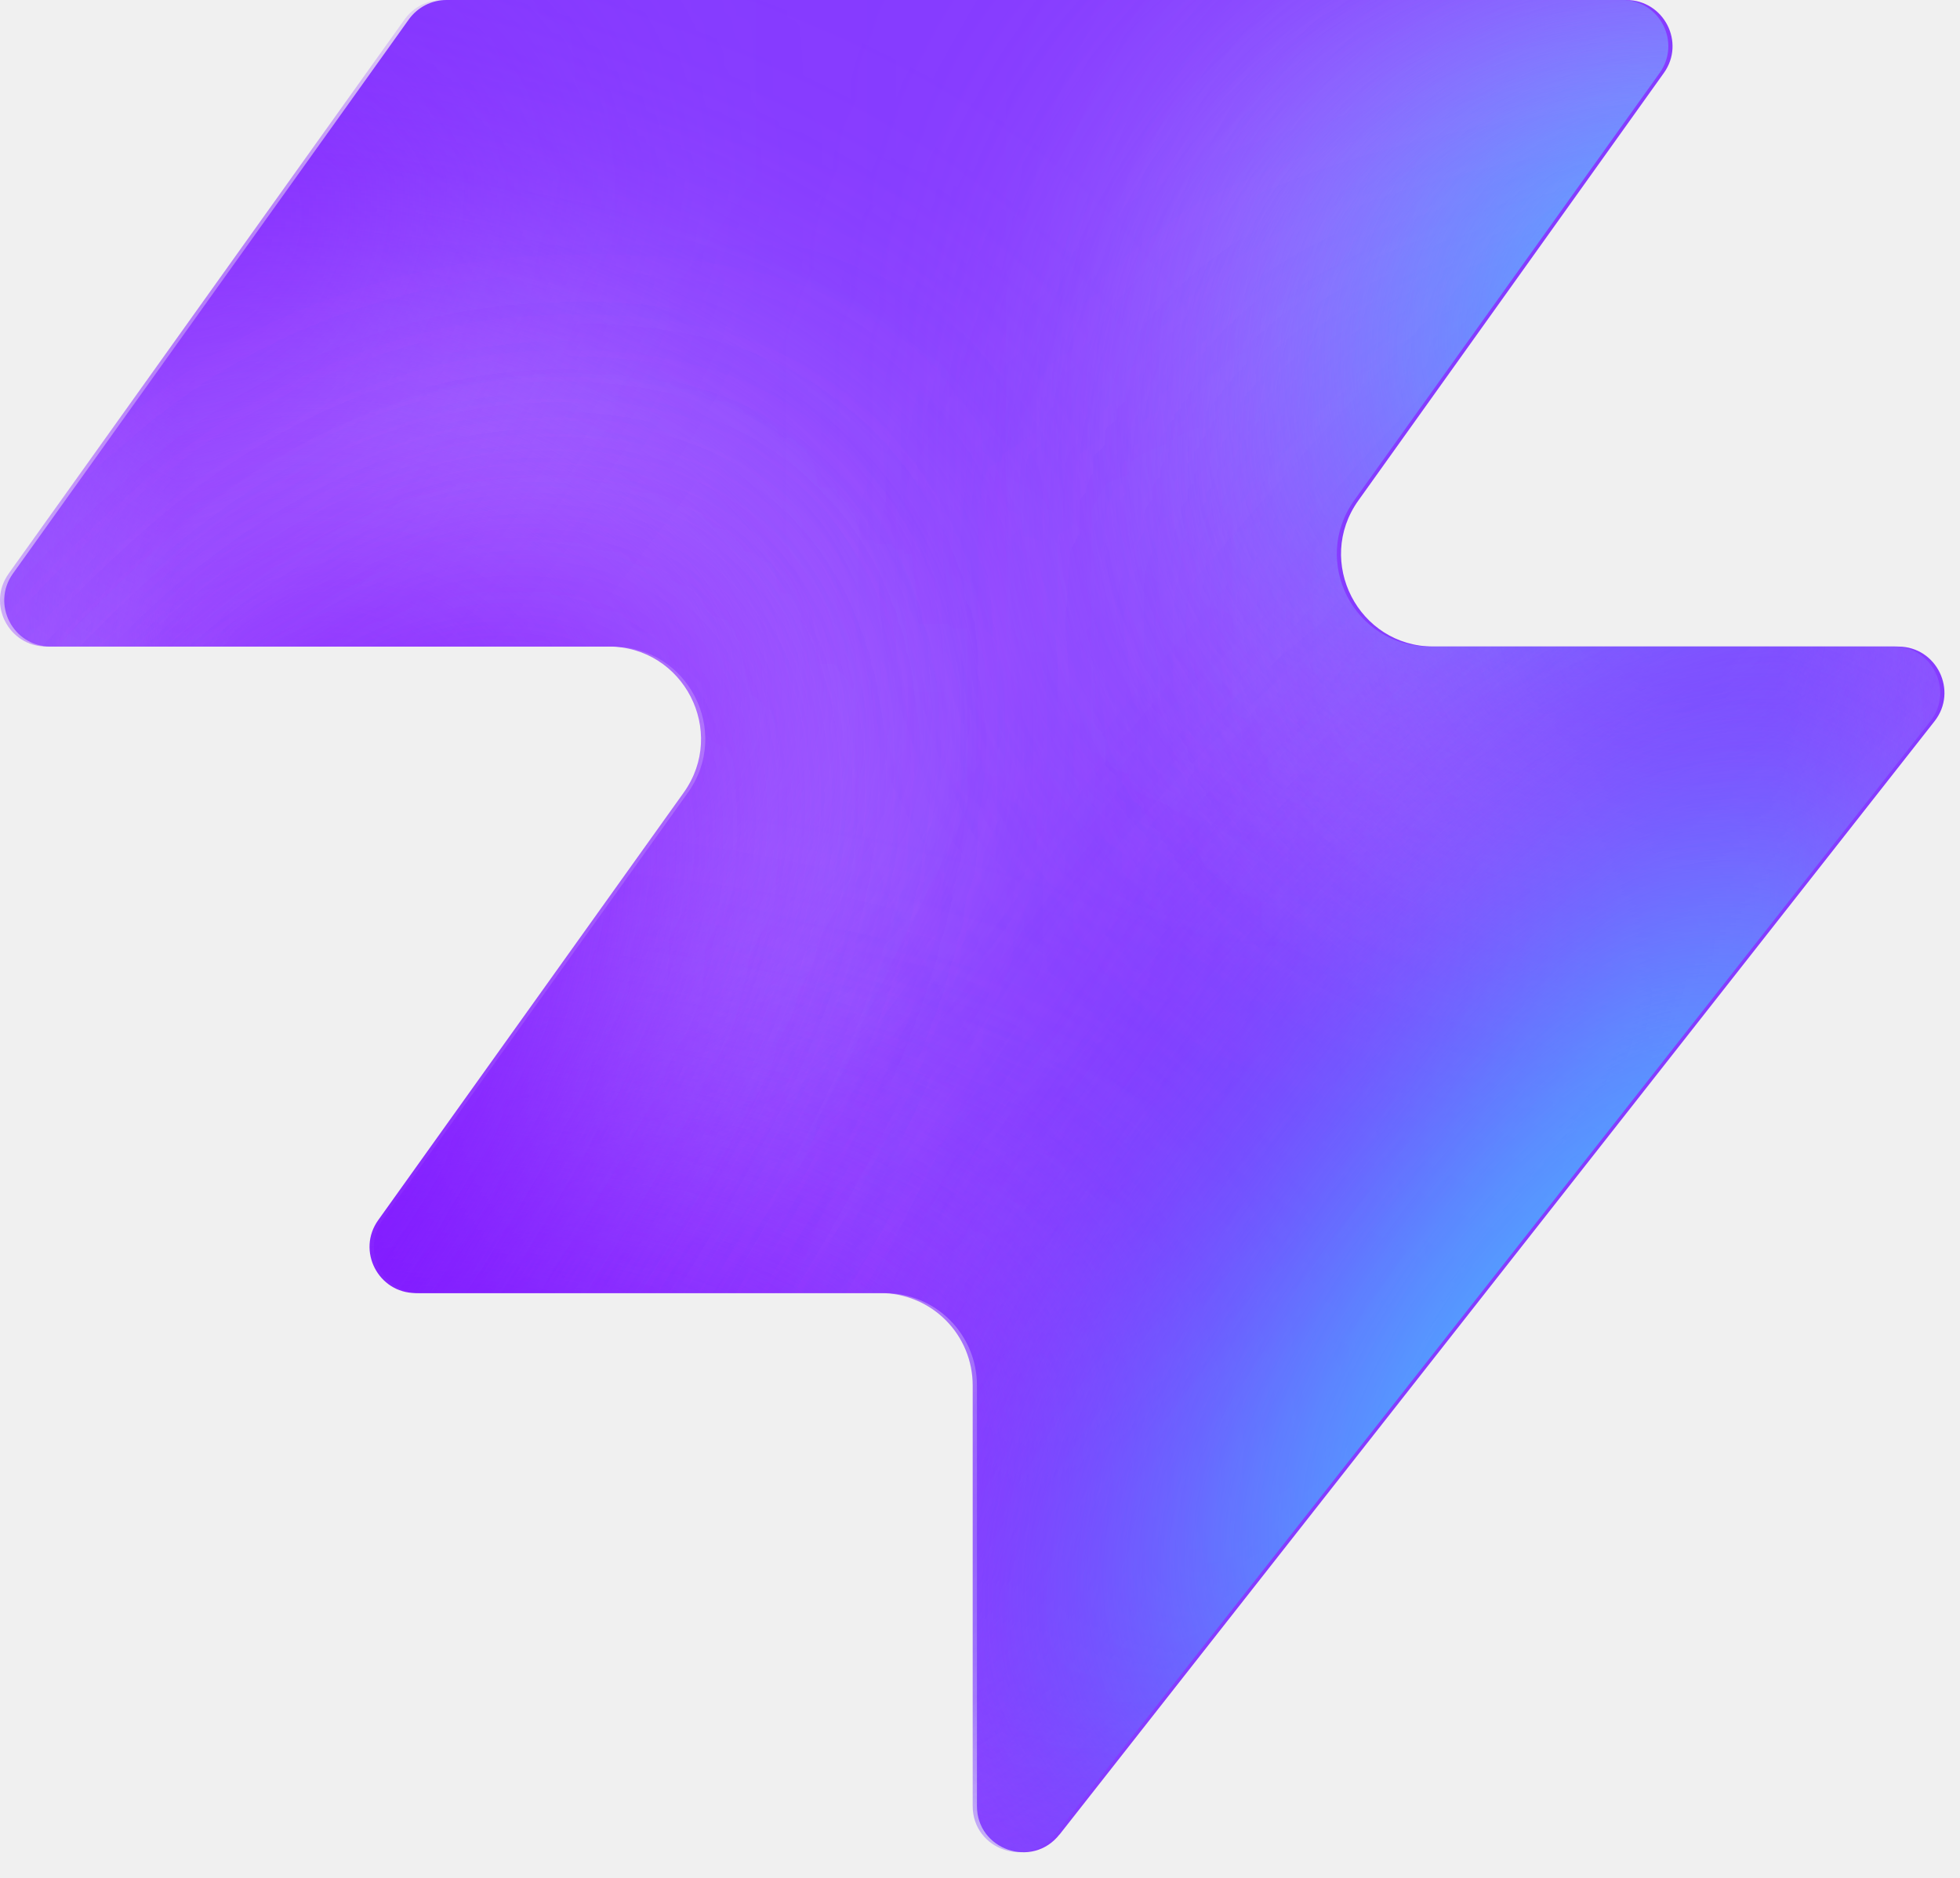
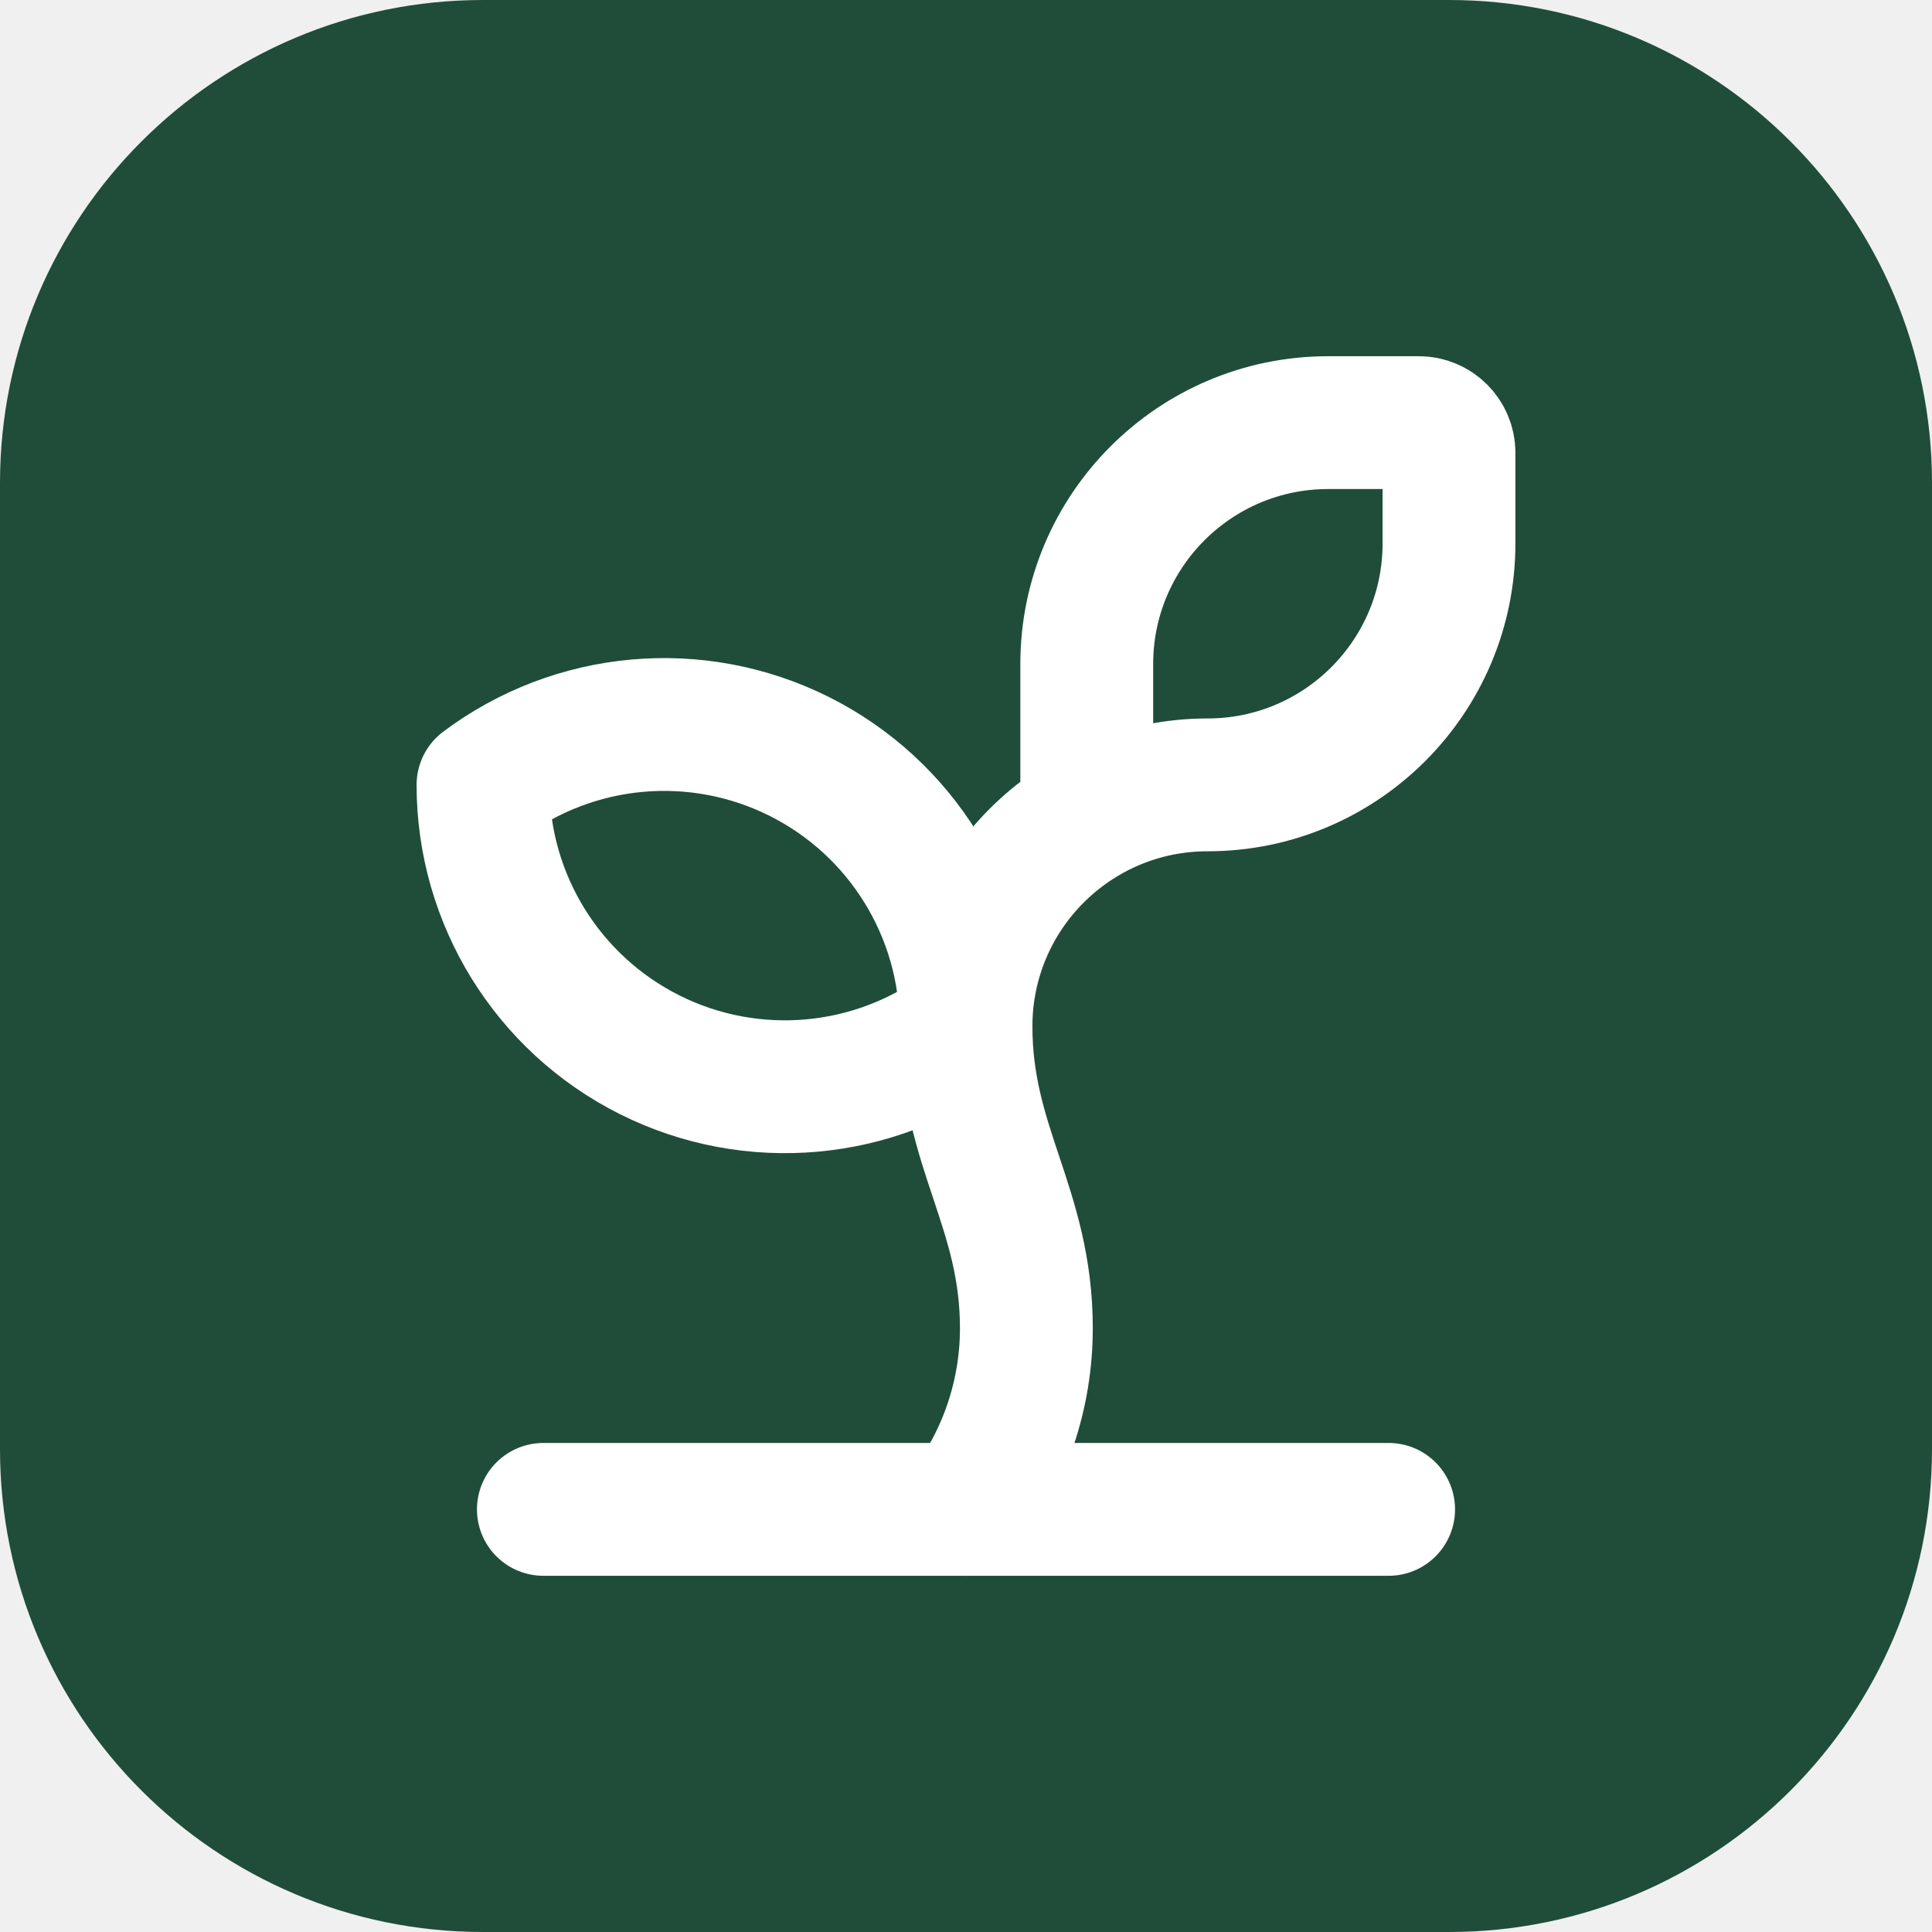
- <svg xmlns="http://www.w3.org/2000/svg" width="48" height="46" fill="none" viewBox="0 0 48 46">
-   <path fill="#863bff" d="M25.946 44.938c-.664.845-2.021.375-2.021-.698V33.937a2.26 2.26 0 0 0-2.262-2.262H10.287c-.92 0-1.456-1.04-.92-1.788l7.48-10.471c1.07-1.497 0-3.578-1.842-3.578H1.237c-.92 0-1.456-1.04-.92-1.788L10.013.474c.214-.297.556-.474.92-.474h28.894c.92 0 1.456 1.04.92 1.788l-7.48 10.471c-1.07 1.498 0 3.579 1.842 3.579h11.377c.943 0 1.473 1.088.89 1.83L25.947 44.94z" style="fill:#863bff;fill:color(display-p3 .525 .23 1);fill-opacity:1" />
-   <mask id="a" width="48" height="46" x="0" y="0" maskUnits="userSpaceOnUse" style="mask-type:alpha">
-     <path fill="#000" d="M25.842 44.938c-.664.844-2.021.375-2.021-.698V33.937a2.26 2.26 0 0 0-2.262-2.262H10.183c-.92 0-1.456-1.04-.92-1.788l7.48-10.471c1.07-1.498 0-3.579-1.842-3.579H1.133c-.92 0-1.456-1.04-.92-1.787L9.91.473c.214-.297.556-.474.92-.474h28.894c.92 0 1.456 1.04.92 1.788l-7.48 10.471c-1.07 1.498 0 3.578 1.842 3.578h11.377c.943 0 1.473 1.088.89 1.832L25.843 44.94z" style="fill:#000;fill-opacity:1" />
-   </mask>
-   <g mask="url(#a)">
-     <g filter="url(#b)">
-       <ellipse cx="5.508" cy="14.704" fill="#ede6ff" rx="5.508" ry="14.704" style="fill:#ede6ff;fill:color(display-p3 .927 .903 1);fill-opacity:1" transform="matrix(.00324 1 1 -.00324 -4.47 31.516)" />
-     </g>
-     <g filter="url(#c)">
-       <ellipse cx="10.399" cy="29.851" fill="#ede6ff" rx="10.399" ry="29.851" style="fill:#ede6ff;fill:color(display-p3 .927 .903 1);fill-opacity:1" transform="matrix(.00324 1 1 -.00324 -39.328 7.883)" />
-     </g>
-     <g filter="url(#d)">
-       <ellipse cx="5.508" cy="30.487" fill="#7e14ff" rx="5.508" ry="30.487" style="fill:#7e14ff;fill:color(display-p3 .492 .077 1);fill-opacity:1" transform="rotate(89.814 -25.913 -14.639)scale(1 -1)" />
-     </g>
-     <g filter="url(#e)">
-       <ellipse cx="5.508" cy="30.599" fill="#7e14ff" rx="5.508" ry="30.599" style="fill:#7e14ff;fill:color(display-p3 .492 .077 1);fill-opacity:1" transform="rotate(89.814 -32.644 -3.334)scale(1 -1)" />
-     </g>
-     <g filter="url(#f)">
-       <ellipse cx="5.508" cy="30.599" fill="#7e14ff" rx="5.508" ry="30.599" style="fill:#7e14ff;fill:color(display-p3 .492 .077 1);fill-opacity:1" transform="matrix(.00324 1 1 -.00324 -34.34 30.47)" />
-     </g>
-     <g filter="url(#g)">
-       <ellipse cx="14.072" cy="22.078" fill="#ede6ff" rx="14.072" ry="22.078" style="fill:#ede6ff;fill:color(display-p3 .927 .903 1);fill-opacity:1" transform="rotate(93.35 24.506 48.493)scale(-1 1)" />
-     </g>
-     <g filter="url(#h)">
-       <ellipse cx="3.47" cy="21.501" fill="#7e14ff" rx="3.47" ry="21.501" style="fill:#7e14ff;fill:color(display-p3 .492 .077 1);fill-opacity:1" transform="rotate(89.009 28.708 47.59)scale(-1 1)" />
-     </g>
-     <g filter="url(#i)">
-       <ellipse cx="3.47" cy="21.501" fill="#7e14ff" rx="3.47" ry="21.501" style="fill:#7e14ff;fill:color(display-p3 .492 .077 1);fill-opacity:1" transform="rotate(89.009 28.708 47.59)scale(-1 1)" />
-     </g>
-     <g filter="url(#j)">
-       <ellipse cx=".387" cy="8.972" fill="#7e14ff" rx="4.407" ry="29.108" style="fill:#7e14ff;fill:color(display-p3 .492 .077 1);fill-opacity:1" transform="rotate(39.51 .387 8.972)" />
-     </g>
-     <g filter="url(#k)">
-       <ellipse cx="47.523" cy="-6.092" fill="#7e14ff" rx="4.407" ry="29.108" style="fill:#7e14ff;fill:color(display-p3 .492 .077 1);fill-opacity:1" transform="rotate(37.892 47.523 -6.092)" />
-     </g>
-     <g filter="url(#l)">
-       <ellipse cx="41.412" cy="6.333" fill="#47bfff" rx="5.971" ry="9.665" style="fill:#47bfff;fill:color(display-p3 .28 .748 1);fill-opacity:1" transform="rotate(37.892 41.412 6.333)" />
-     </g>
-     <g filter="url(#m)">
-       <ellipse cx="-1.879" cy="38.332" fill="#7e14ff" rx="4.407" ry="29.108" style="fill:#7e14ff;fill:color(display-p3 .492 .077 1);fill-opacity:1" transform="rotate(37.892 -1.88 38.332)" />
-     </g>
-     <g filter="url(#n)">
-       <ellipse cx="-1.879" cy="38.332" fill="#7e14ff" rx="4.407" ry="29.108" style="fill:#7e14ff;fill:color(display-p3 .492 .077 1);fill-opacity:1" transform="rotate(37.892 -1.88 38.332)" />
-     </g>
-     <g filter="url(#o)">
-       <ellipse cx="35.651" cy="29.907" fill="#7e14ff" rx="4.407" ry="29.108" style="fill:#7e14ff;fill:color(display-p3 .492 .077 1);fill-opacity:1" transform="rotate(37.892 35.651 29.907)" />
-     </g>
-     <g filter="url(#p)">
-       <ellipse cx="38.418" cy="32.4" fill="#47bfff" rx="5.971" ry="15.297" style="fill:#47bfff;fill:color(display-p3 .28 .748 1);fill-opacity:1" transform="rotate(37.892 38.418 32.4)" />
-     </g>
+ <svg xmlns="http://www.w3.org/2000/svg" width="32" height="32" viewBox="0 0 32 32">
+   <rect width="32" height="32" rx="8" fill="#1f4d3a" />
+   <g transform="translate(4 4)" fill="none" stroke="#ffffff" stroke-width="2.2" stroke-linecap="round" stroke-linejoin="round">
+     <path d="M14 9.536V7a4 4 0 0 1 4-4h1.5a.5.5 0 0 1 .5.5V5a4 4 0 0 1-4 4 4 4 0 0 0-4 4c0 2 1 3 1 5a5 5 0 0 1-1 3" />
+     <path d="M4 9a5 5 0 0 1 8 4 5 5 0 0 1-8-4" />
+     <path d="M5 21h14" />
  </g>
-   <defs>
-     <filter id="b" width="60.045" height="41.654" x="-19.77" y="16.149" color-interpolation-filters="sRGB" filterUnits="userSpaceOnUse">
-       <feFlood flood-opacity="0" result="BackgroundImageFix" />
-       <feBlend in="SourceGraphic" in2="BackgroundImageFix" result="shape" />
-       <feGaussianBlur result="effect1_foregroundBlur_2002_17158" stdDeviation="7.659" />
-     </filter>
-     <filter id="c" width="90.34" height="51.437" x="-54.613" y="-7.533" color-interpolation-filters="sRGB" filterUnits="userSpaceOnUse">
-       <feFlood flood-opacity="0" result="BackgroundImageFix" />
-       <feBlend in="SourceGraphic" in2="BackgroundImageFix" result="shape" />
-       <feGaussianBlur result="effect1_foregroundBlur_2002_17158" stdDeviation="7.659" />
-     </filter>
-     <filter id="d" width="79.355" height="29.4" x="-49.64" y="2.03" color-interpolation-filters="sRGB" filterUnits="userSpaceOnUse">
-       <feFlood flood-opacity="0" result="BackgroundImageFix" />
-       <feBlend in="SourceGraphic" in2="BackgroundImageFix" result="shape" />
-       <feGaussianBlur result="effect1_foregroundBlur_2002_17158" stdDeviation="4.596" />
-     </filter>
-     <filter id="e" width="79.579" height="29.4" x="-45.045" y="20.029" color-interpolation-filters="sRGB" filterUnits="userSpaceOnUse">
-       <feFlood flood-opacity="0" result="BackgroundImageFix" />
-       <feBlend in="SourceGraphic" in2="BackgroundImageFix" result="shape" />
-       <feGaussianBlur result="effect1_foregroundBlur_2002_17158" stdDeviation="4.596" />
-     </filter>
-     <filter id="f" width="79.579" height="29.4" x="-43.513" y="21.178" color-interpolation-filters="sRGB" filterUnits="userSpaceOnUse">
-       <feFlood flood-opacity="0" result="BackgroundImageFix" />
-       <feBlend in="SourceGraphic" in2="BackgroundImageFix" result="shape" />
-       <feGaussianBlur result="effect1_foregroundBlur_2002_17158" stdDeviation="4.596" />
-     </filter>
-     <filter id="g" width="74.749" height="58.852" x="15.756" y="-17.901" color-interpolation-filters="sRGB" filterUnits="userSpaceOnUse">
-       <feFlood flood-opacity="0" result="BackgroundImageFix" />
-       <feBlend in="SourceGraphic" in2="BackgroundImageFix" result="shape" />
-       <feGaussianBlur result="effect1_foregroundBlur_2002_17158" stdDeviation="7.659" />
-     </filter>
-     <filter id="h" width="61.377" height="25.362" x="23.548" y="2.284" color-interpolation-filters="sRGB" filterUnits="userSpaceOnUse">
-       <feFlood flood-opacity="0" result="BackgroundImageFix" />
-       <feBlend in="SourceGraphic" in2="BackgroundImageFix" result="shape" />
-       <feGaussianBlur result="effect1_foregroundBlur_2002_17158" stdDeviation="4.596" />
-     </filter>
-     <filter id="i" width="61.377" height="25.362" x="23.548" y="2.284" color-interpolation-filters="sRGB" filterUnits="userSpaceOnUse">
-       <feFlood flood-opacity="0" result="BackgroundImageFix" />
-       <feBlend in="SourceGraphic" in2="BackgroundImageFix" result="shape" />
-       <feGaussianBlur result="effect1_foregroundBlur_2002_17158" stdDeviation="4.596" />
-     </filter>
-     <filter id="j" width="56.045" height="63.649" x="-27.636" y="-22.853" color-interpolation-filters="sRGB" filterUnits="userSpaceOnUse">
-       <feFlood flood-opacity="0" result="BackgroundImageFix" />
-       <feBlend in="SourceGraphic" in2="BackgroundImageFix" result="shape" />
-       <feGaussianBlur result="effect1_foregroundBlur_2002_17158" stdDeviation="4.596" />
-     </filter>
-     <filter id="k" width="54.814" height="64.646" x="20.116" y="-38.415" color-interpolation-filters="sRGB" filterUnits="userSpaceOnUse">
-       <feFlood flood-opacity="0" result="BackgroundImageFix" />
-       <feBlend in="SourceGraphic" in2="BackgroundImageFix" result="shape" />
-       <feGaussianBlur result="effect1_foregroundBlur_2002_17158" stdDeviation="4.596" />
-     </filter>
-     <filter id="l" width="33.541" height="35.313" x="24.641" y="-11.323" color-interpolation-filters="sRGB" filterUnits="userSpaceOnUse">
-       <feFlood flood-opacity="0" result="BackgroundImageFix" />
-       <feBlend in="SourceGraphic" in2="BackgroundImageFix" result="shape" />
-       <feGaussianBlur result="effect1_foregroundBlur_2002_17158" stdDeviation="4.596" />
-     </filter>
-     <filter id="m" width="54.814" height="64.646" x="-29.286" y="6.009" color-interpolation-filters="sRGB" filterUnits="userSpaceOnUse">
-       <feFlood flood-opacity="0" result="BackgroundImageFix" />
-       <feBlend in="SourceGraphic" in2="BackgroundImageFix" result="shape" />
-       <feGaussianBlur result="effect1_foregroundBlur_2002_17158" stdDeviation="4.596" />
-     </filter>
-     <filter id="n" width="54.814" height="64.646" x="-29.286" y="6.009" color-interpolation-filters="sRGB" filterUnits="userSpaceOnUse">
-       <feFlood flood-opacity="0" result="BackgroundImageFix" />
-       <feBlend in="SourceGraphic" in2="BackgroundImageFix" result="shape" />
-       <feGaussianBlur result="effect1_foregroundBlur_2002_17158" stdDeviation="4.596" />
-     </filter>
-     <filter id="o" width="54.814" height="64.646" x="8.244" y="-2.416" color-interpolation-filters="sRGB" filterUnits="userSpaceOnUse">
-       <feFlood flood-opacity="0" result="BackgroundImageFix" />
-       <feBlend in="SourceGraphic" in2="BackgroundImageFix" result="shape" />
-       <feGaussianBlur result="effect1_foregroundBlur_2002_17158" stdDeviation="4.596" />
-     </filter>
-     <filter id="p" width="39.409" height="43.623" x="18.713" y="10.588" color-interpolation-filters="sRGB" filterUnits="userSpaceOnUse">
-       <feFlood flood-opacity="0" result="BackgroundImageFix" />
-       <feBlend in="SourceGraphic" in2="BackgroundImageFix" result="shape" />
-       <feGaussianBlur result="effect1_foregroundBlur_2002_17158" stdDeviation="4.596" />
-     </filter>
-   </defs>
</svg>
